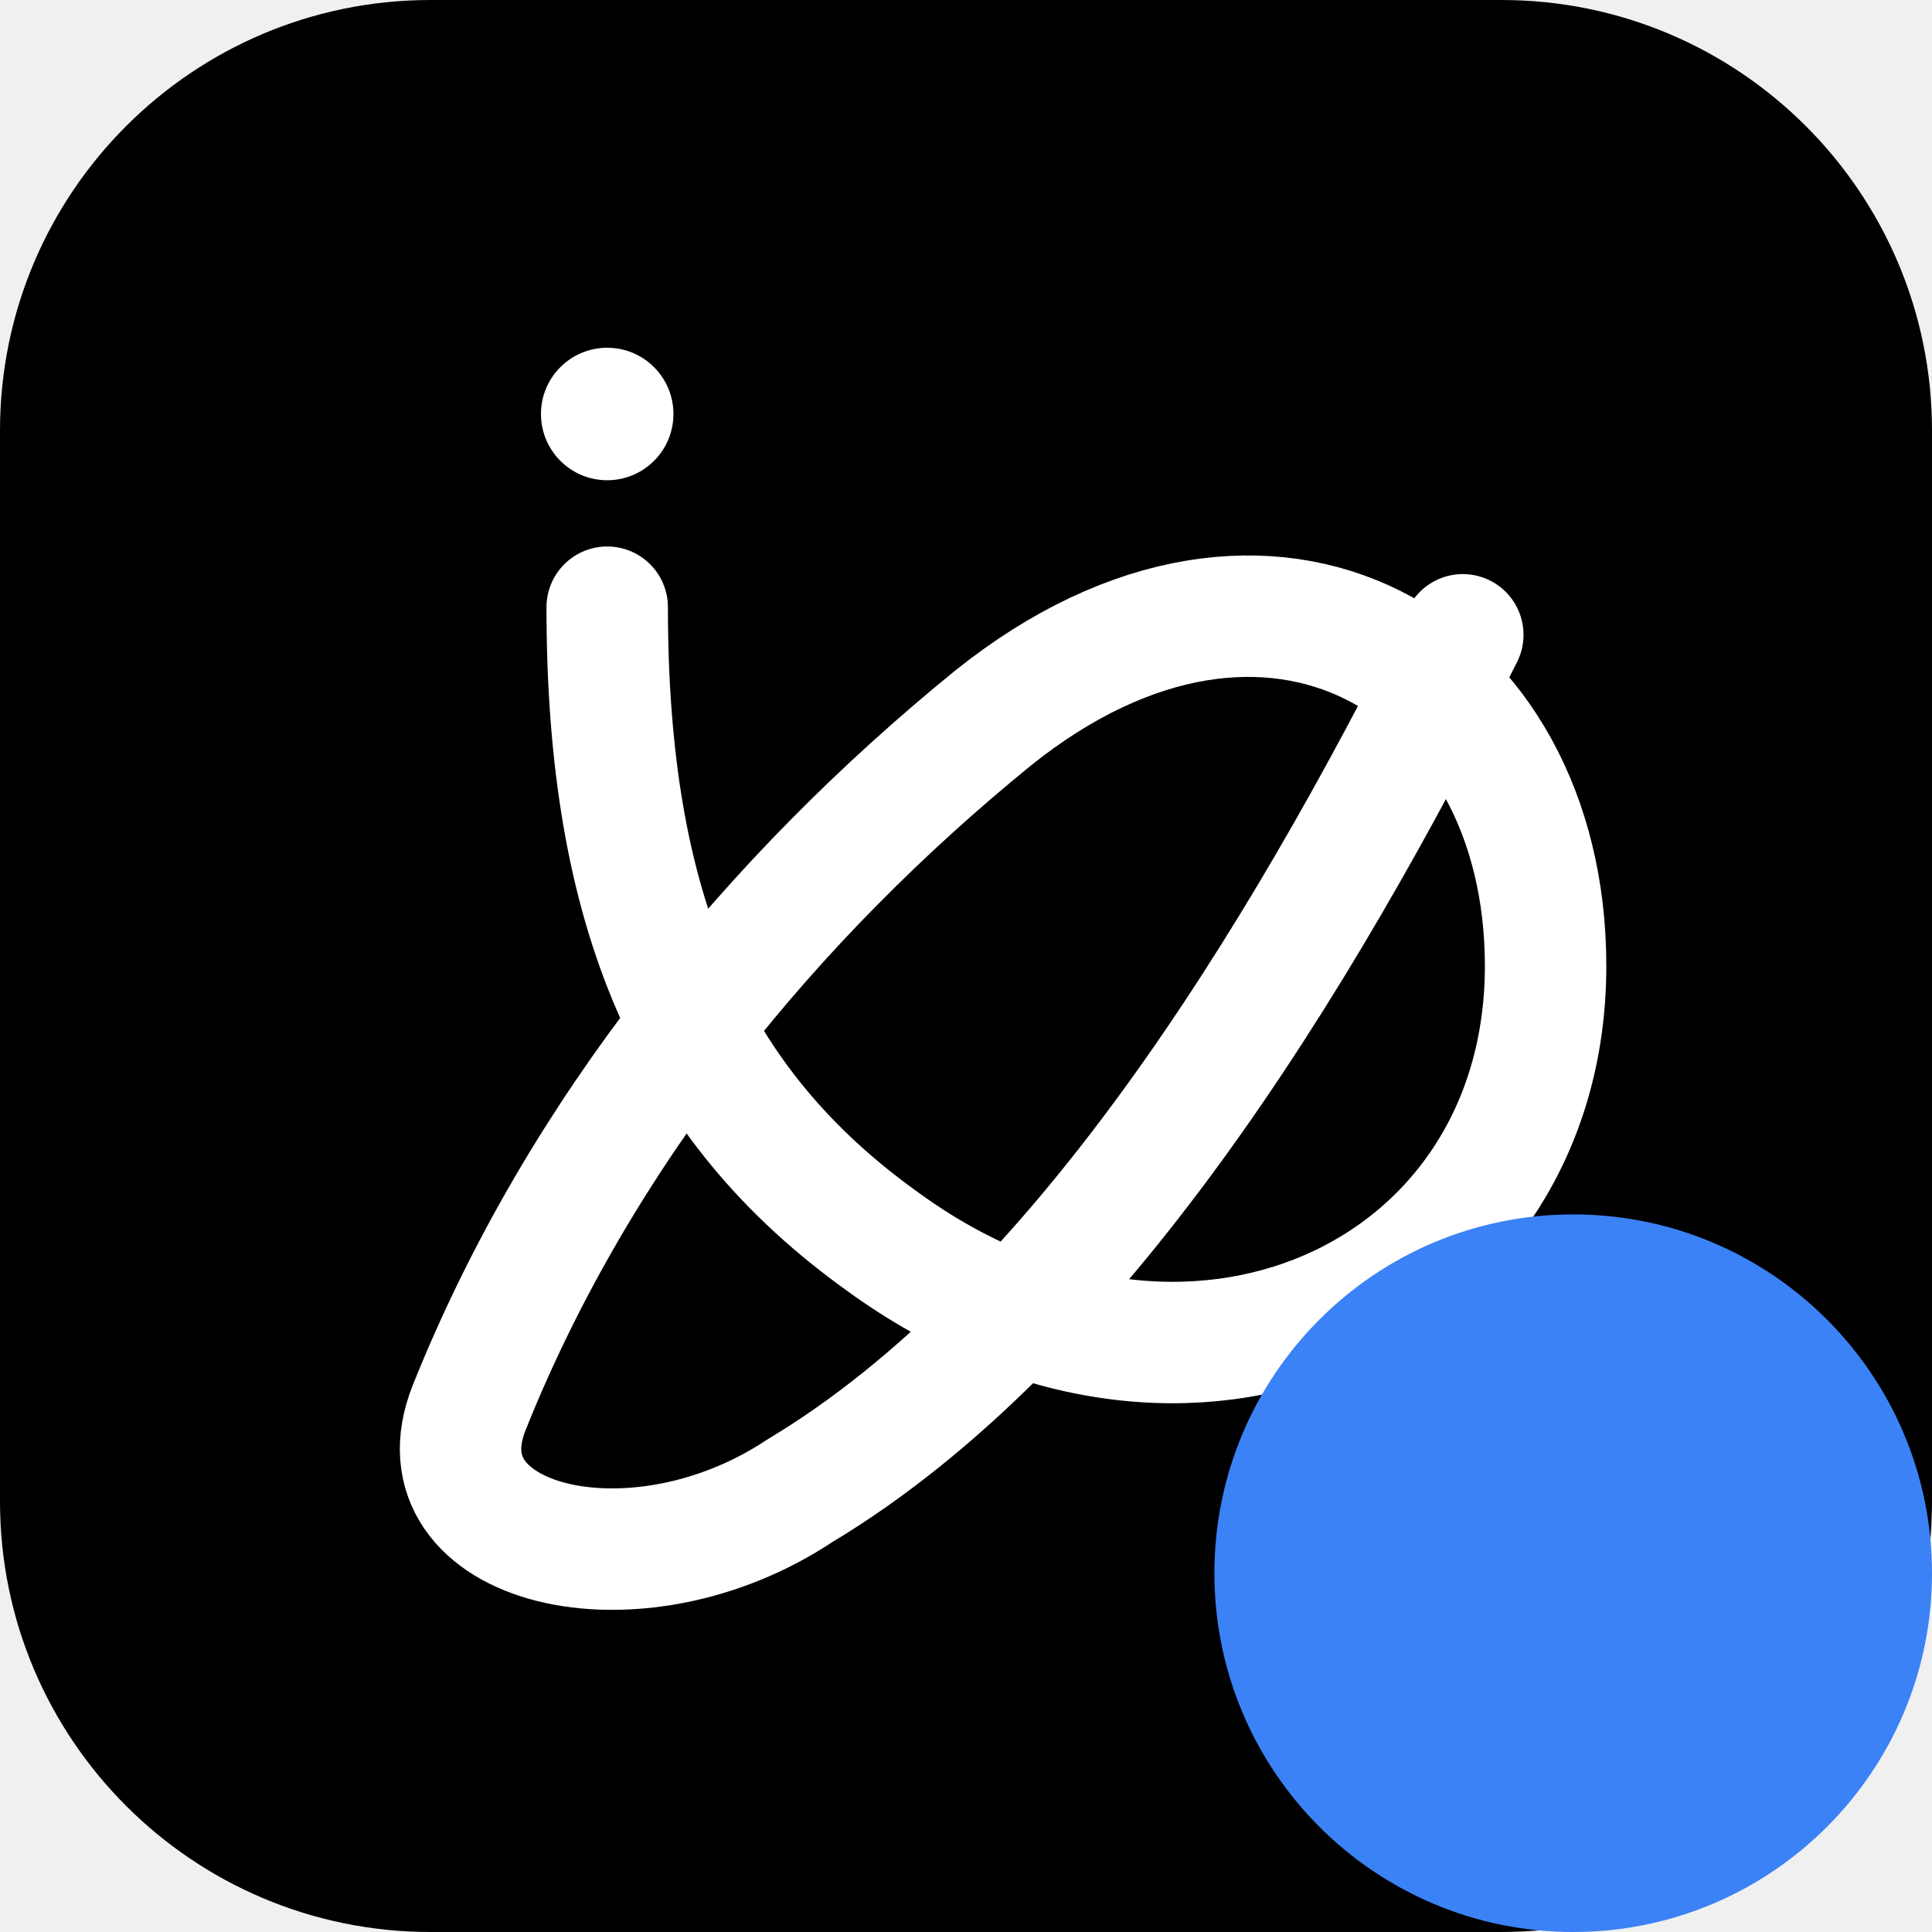
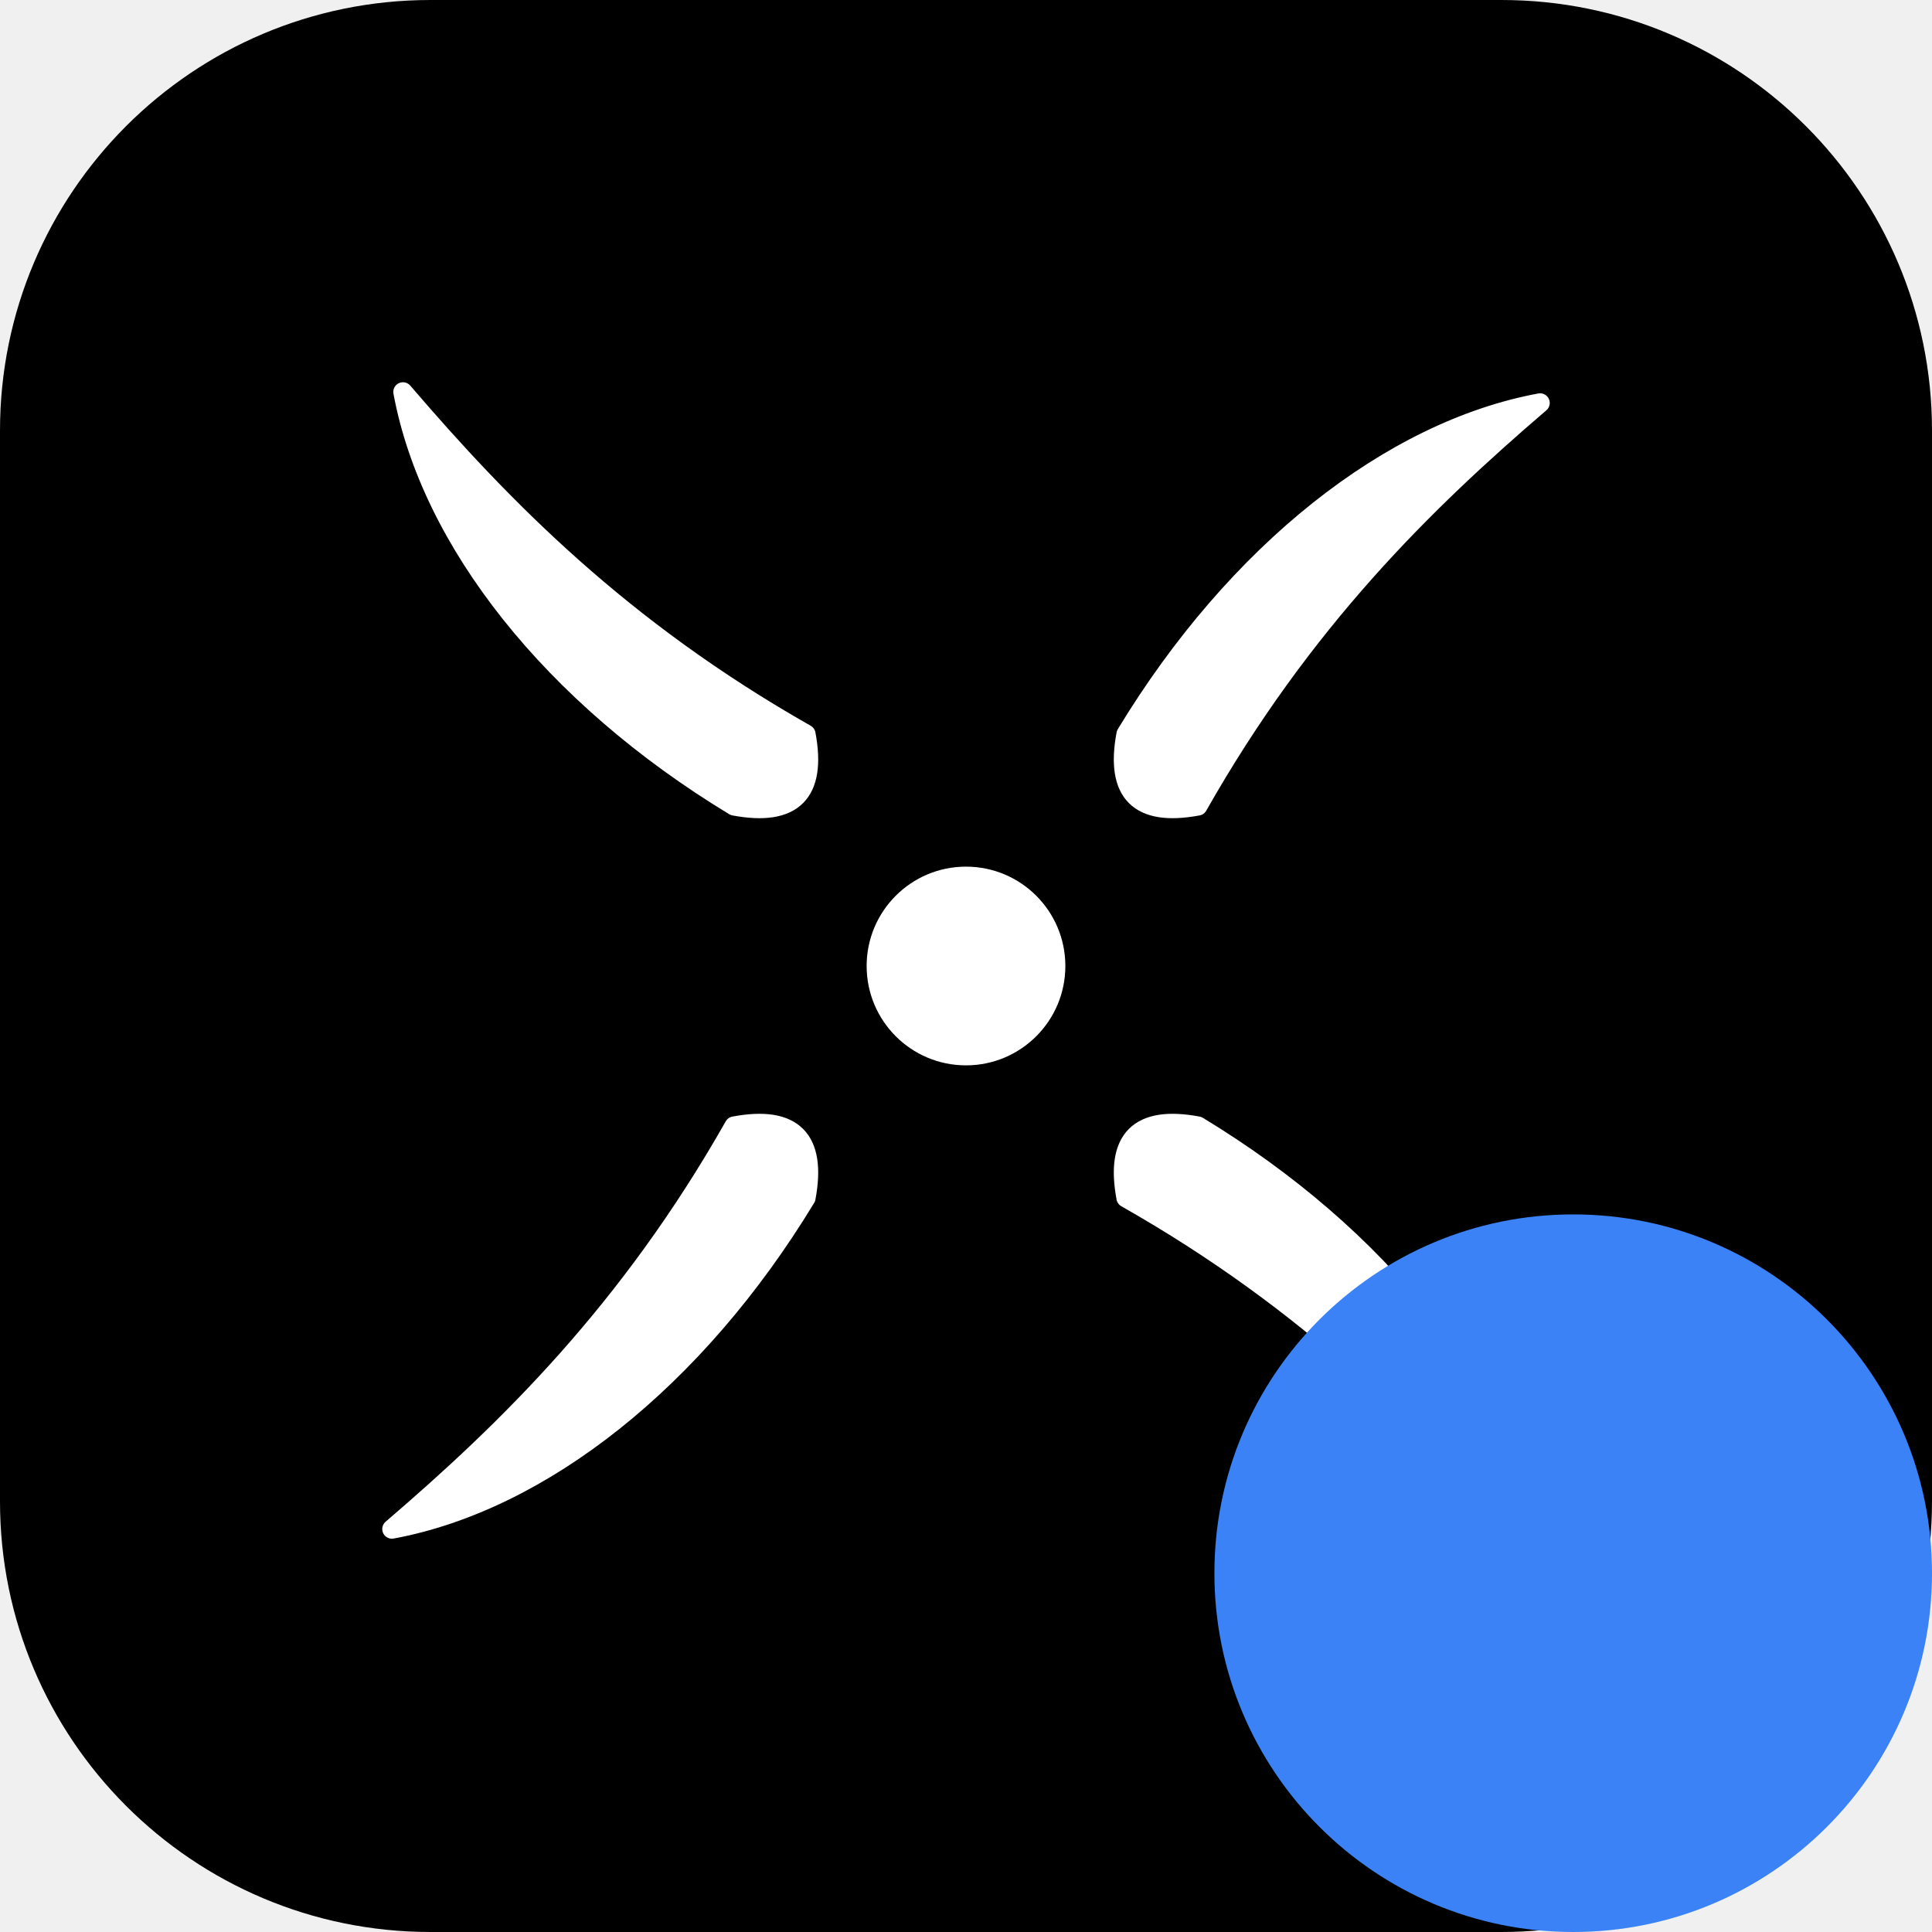
<svg xmlns="http://www.w3.org/2000/svg" width="48" height="48" viewBox="0 0 700 700" fill="none">
  <rect width="700" height="700" rx="156" fill="black" />
-   <path d="M 220 220 C 220 330, 250 400, 320 450 C 430 530, 560 470, 560 350 C 560 240, 460 180, 360 260 C 280 325, 210 410, 170 510 C 150 560, 230 580, 290 540 C 390 480, 470 350, 530 230" stroke="white" stroke-width="44" stroke-linecap="round" stroke-linejoin="round" />
-   <circle cx="220" cy="150" r="24" fill="white" />
+   <path d="M 408 266 C 448 200, 504 156, 558 146 C 516 182, 472 225, 434 292 Q 402 298 408 266 Z" fill="white" stroke="white" stroke-width="7" stroke-linecap="round" stroke-linejoin="round" />
+   <path d="M 434 408 C 500 448, 544 504, 554 558 C 518 516, 475 472, 408 434 Q 402 402 434 408 Z" fill="white" stroke="white" stroke-width="7" stroke-linecap="round" stroke-linejoin="round" />
+   <path d="M 292 434 C 252 500, 196 544, 142 554 C 184 518, 228 475, 266 408 Q 298 402 292 434 Z" fill="white" stroke="white" stroke-width="7" stroke-linecap="round" stroke-linejoin="round" />
+   <path d="M 266 292 C 200 252, 156 196, 146 142 C 182 184, 225 228, 292 266 Q 298 298 266 292 Z" fill="white" stroke="white" stroke-width="7" stroke-linecap="round" stroke-linejoin="round" />
+   <circle cx="350" cy="350" r="36" fill="white" />
  <circle cx="570" cy="570" r="130" fill="#3b82f6" />
</svg>
